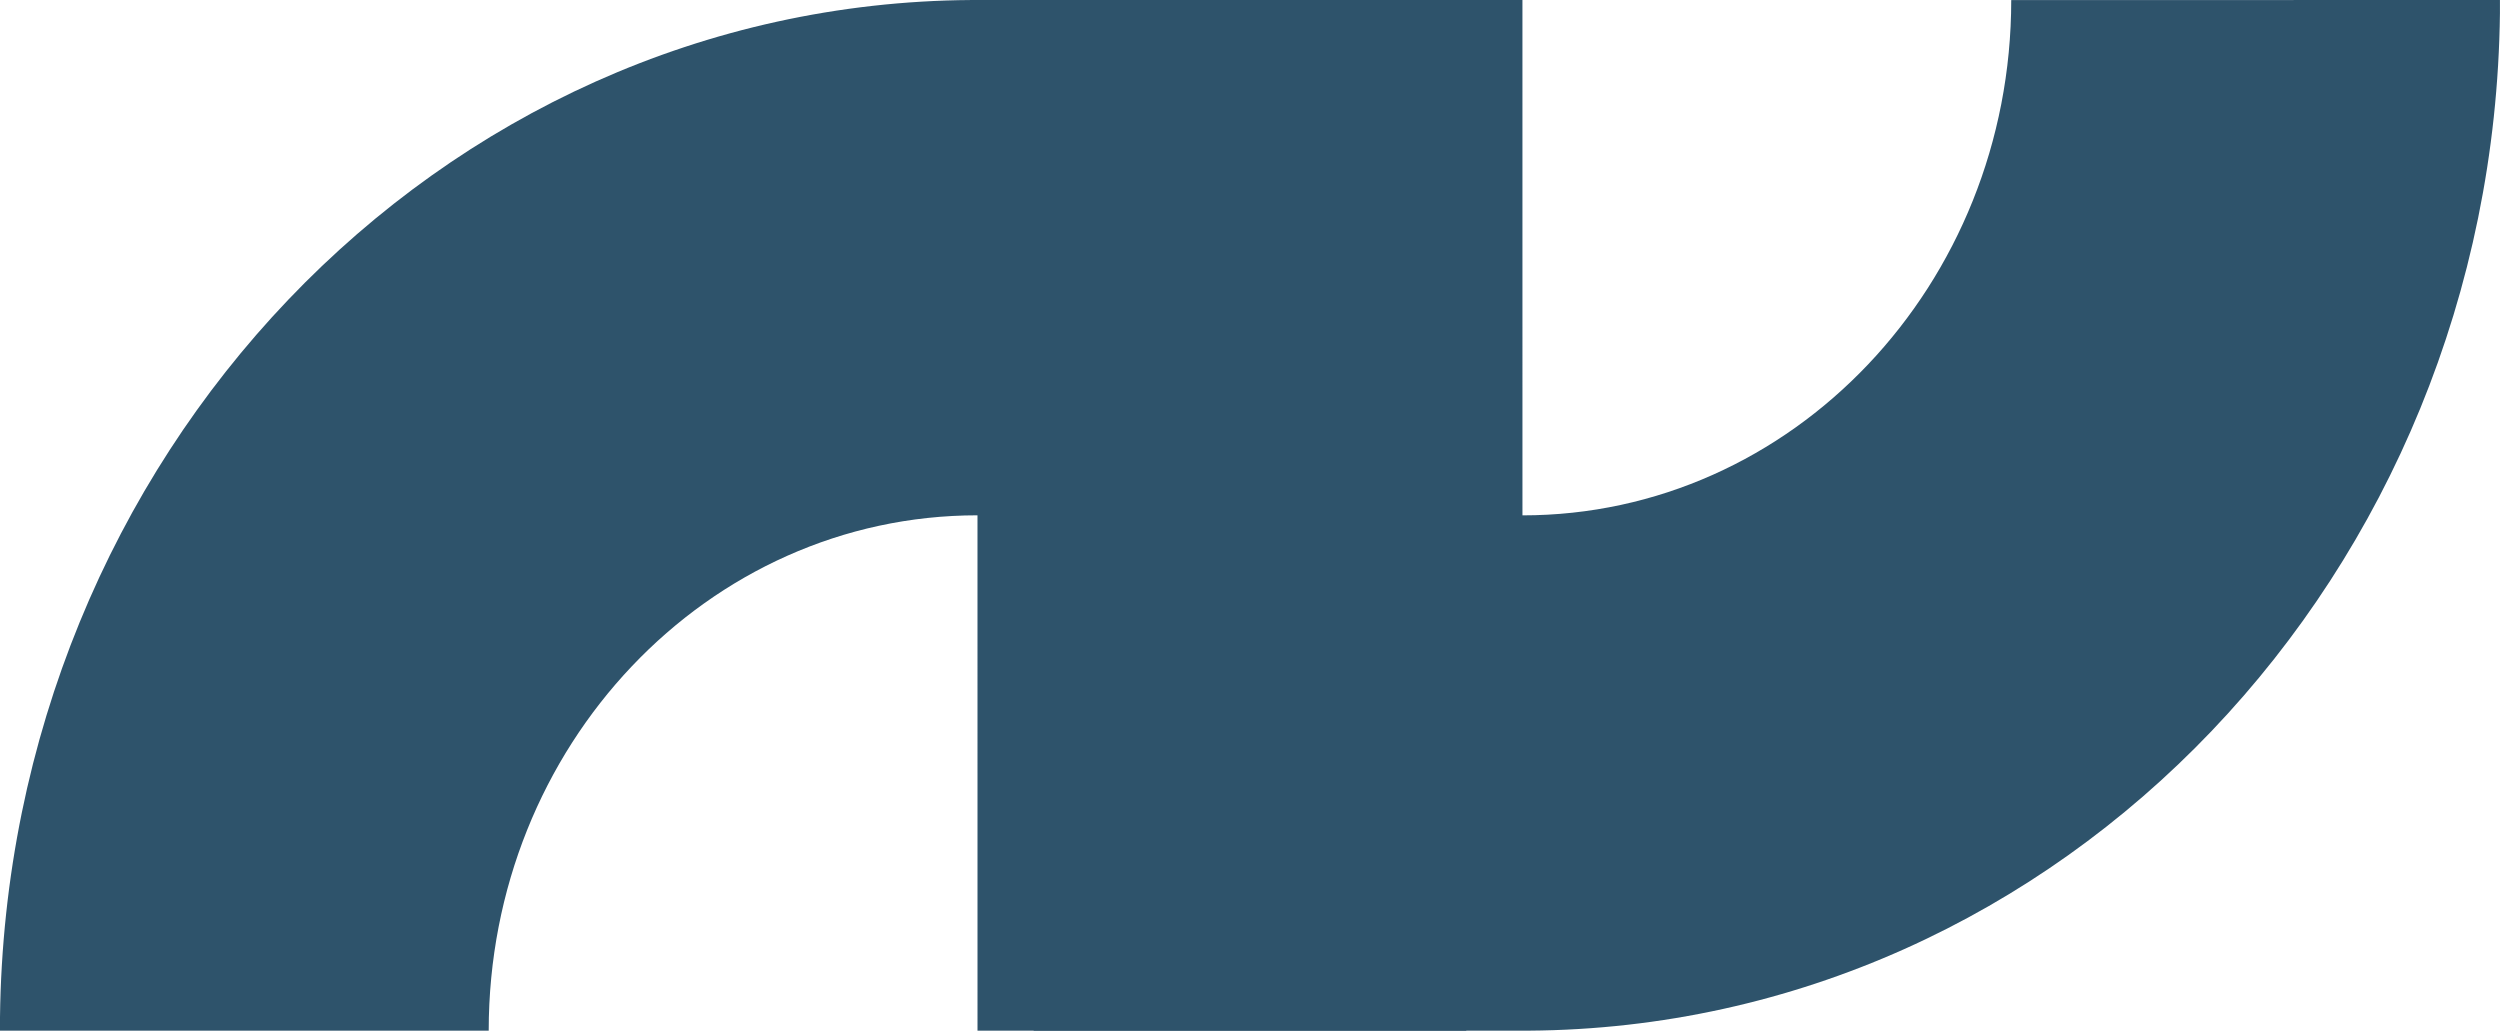
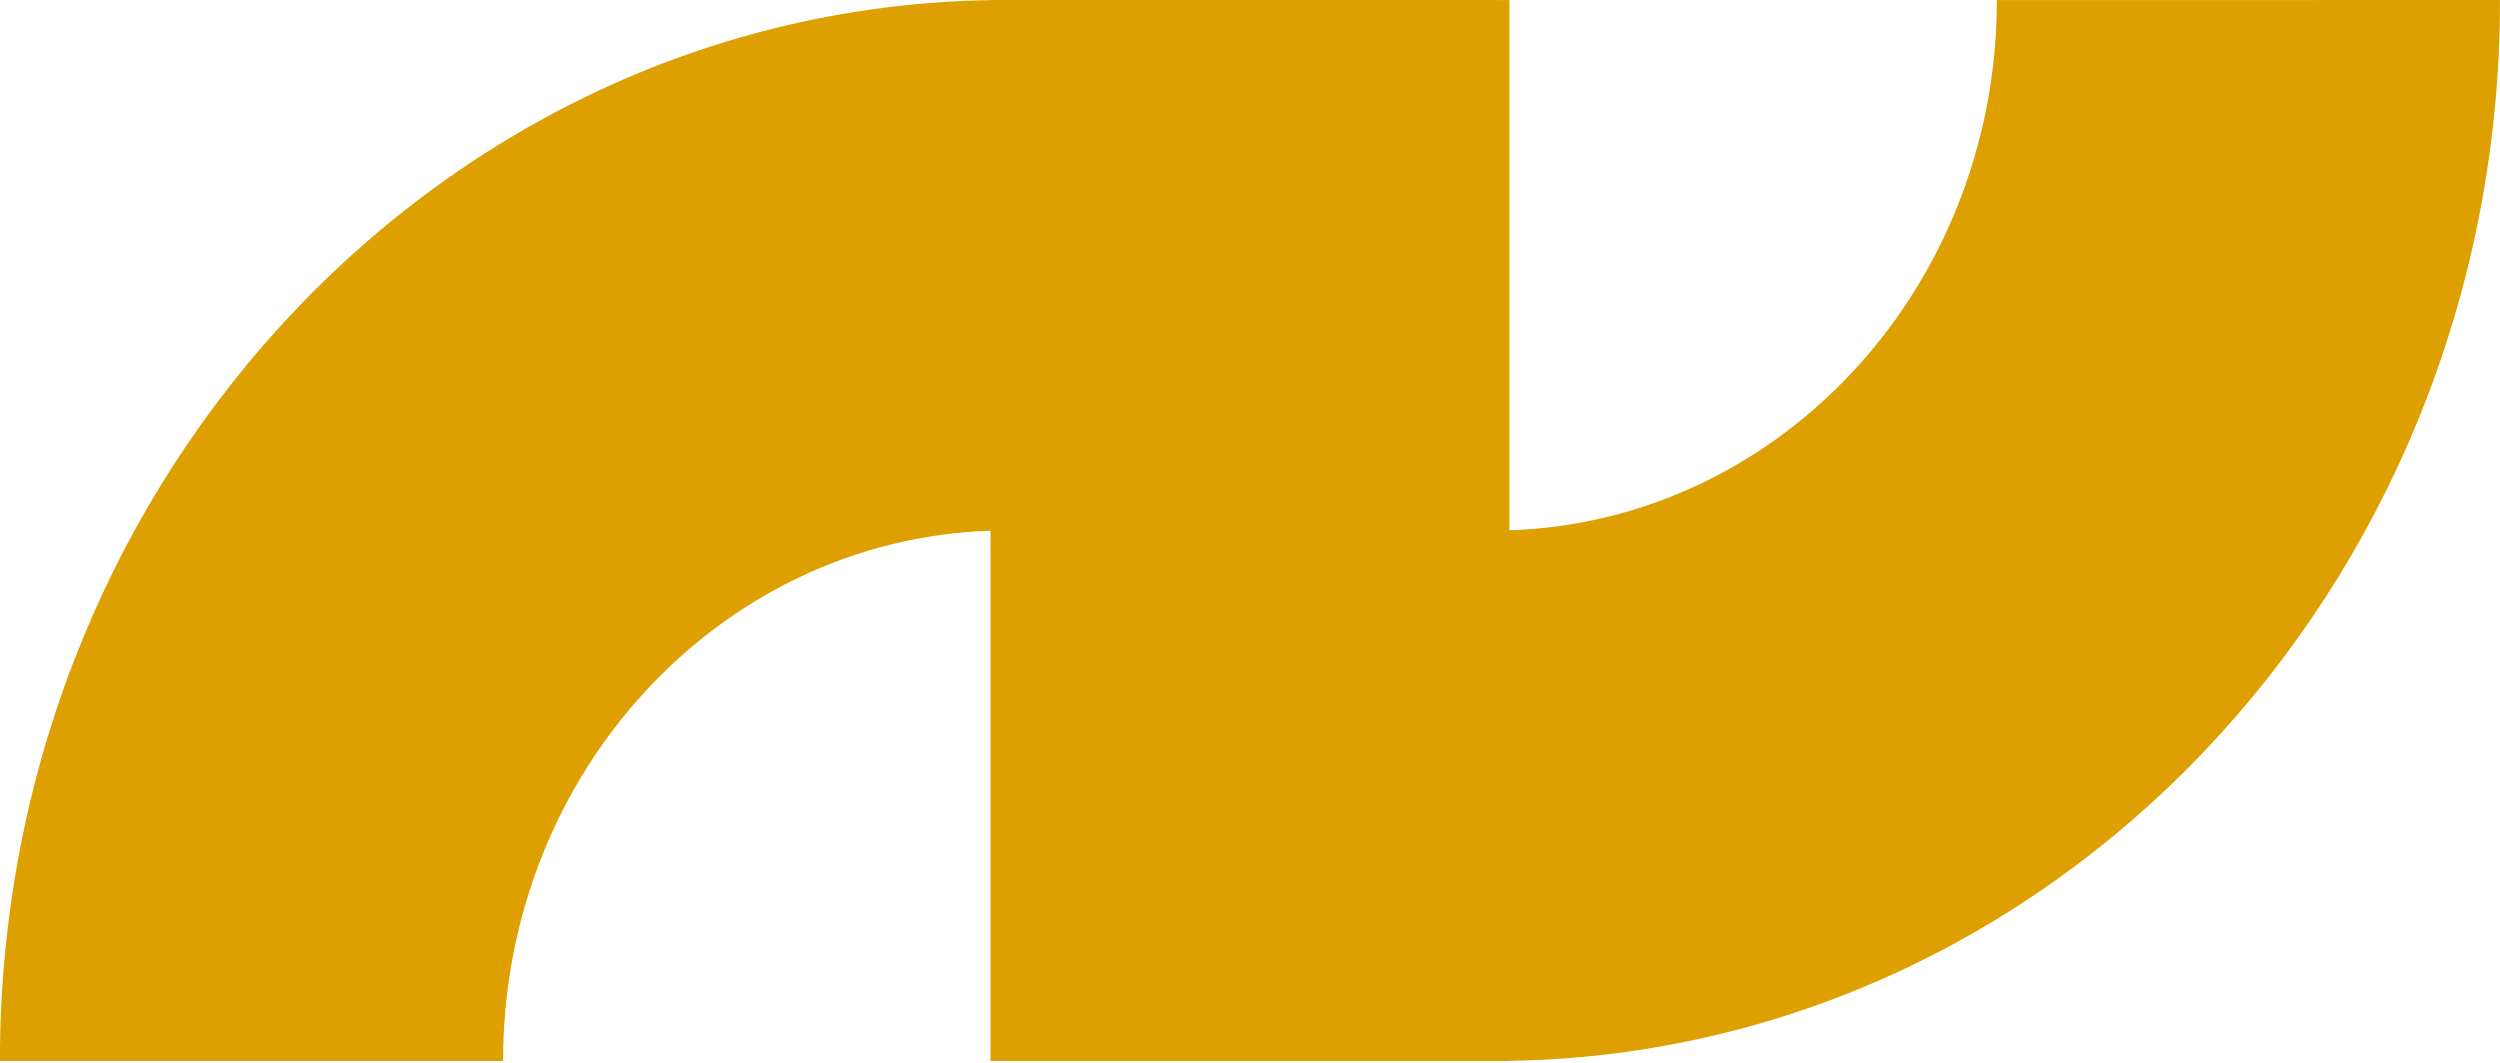
- <svg xmlns="http://www.w3.org/2000/svg" width="315" height="130" viewBox="0 0 315 130" fill="none">
-   <path d="M123.163 64.929C89.15 64.929 61.577 94 61.577 129.86L0 129.862V128.186C0.846 57.516 55.238 0.448 122.371 0.002L184.752 0.005V129.865H123.166L123.163 64.929Z" fill="#2E536B" />
-   <path d="M191.829 64.936C225.843 64.936 253.416 35.865 253.416 0.006L314.992 0.003V1.679C314.146 72.35 259.755 129.417 192.622 129.863L130.24 129.86V6.10352e-05H191.827L191.829 64.936Z" fill="#2E536B" />
+ <svg xmlns="http://www.w3.org/2000/svg" width="306" height="130" viewBox="0 0 306 130" fill="none">
+   <path d="M123.163 64.929C89.15 64.929 61.577 94 61.577 129.86L0 129.862V128.186C0.846 57.516 55.238 0.448 122.371 0.002L184.752 0.005V129.865H123.166L123.163 64.929Z" fill="#DEA000" />
+   <path d="M182.829 64.936C216.843 64.936 244.416 35.865 244.416 0.006L305.992 0.003V1.679C305.146 72.35 250.755 129.417 183.622 129.863L121.24 129.86V6.09189e-05H182.827L182.829 64.936Z" fill="#DEA000" />
</svg>
